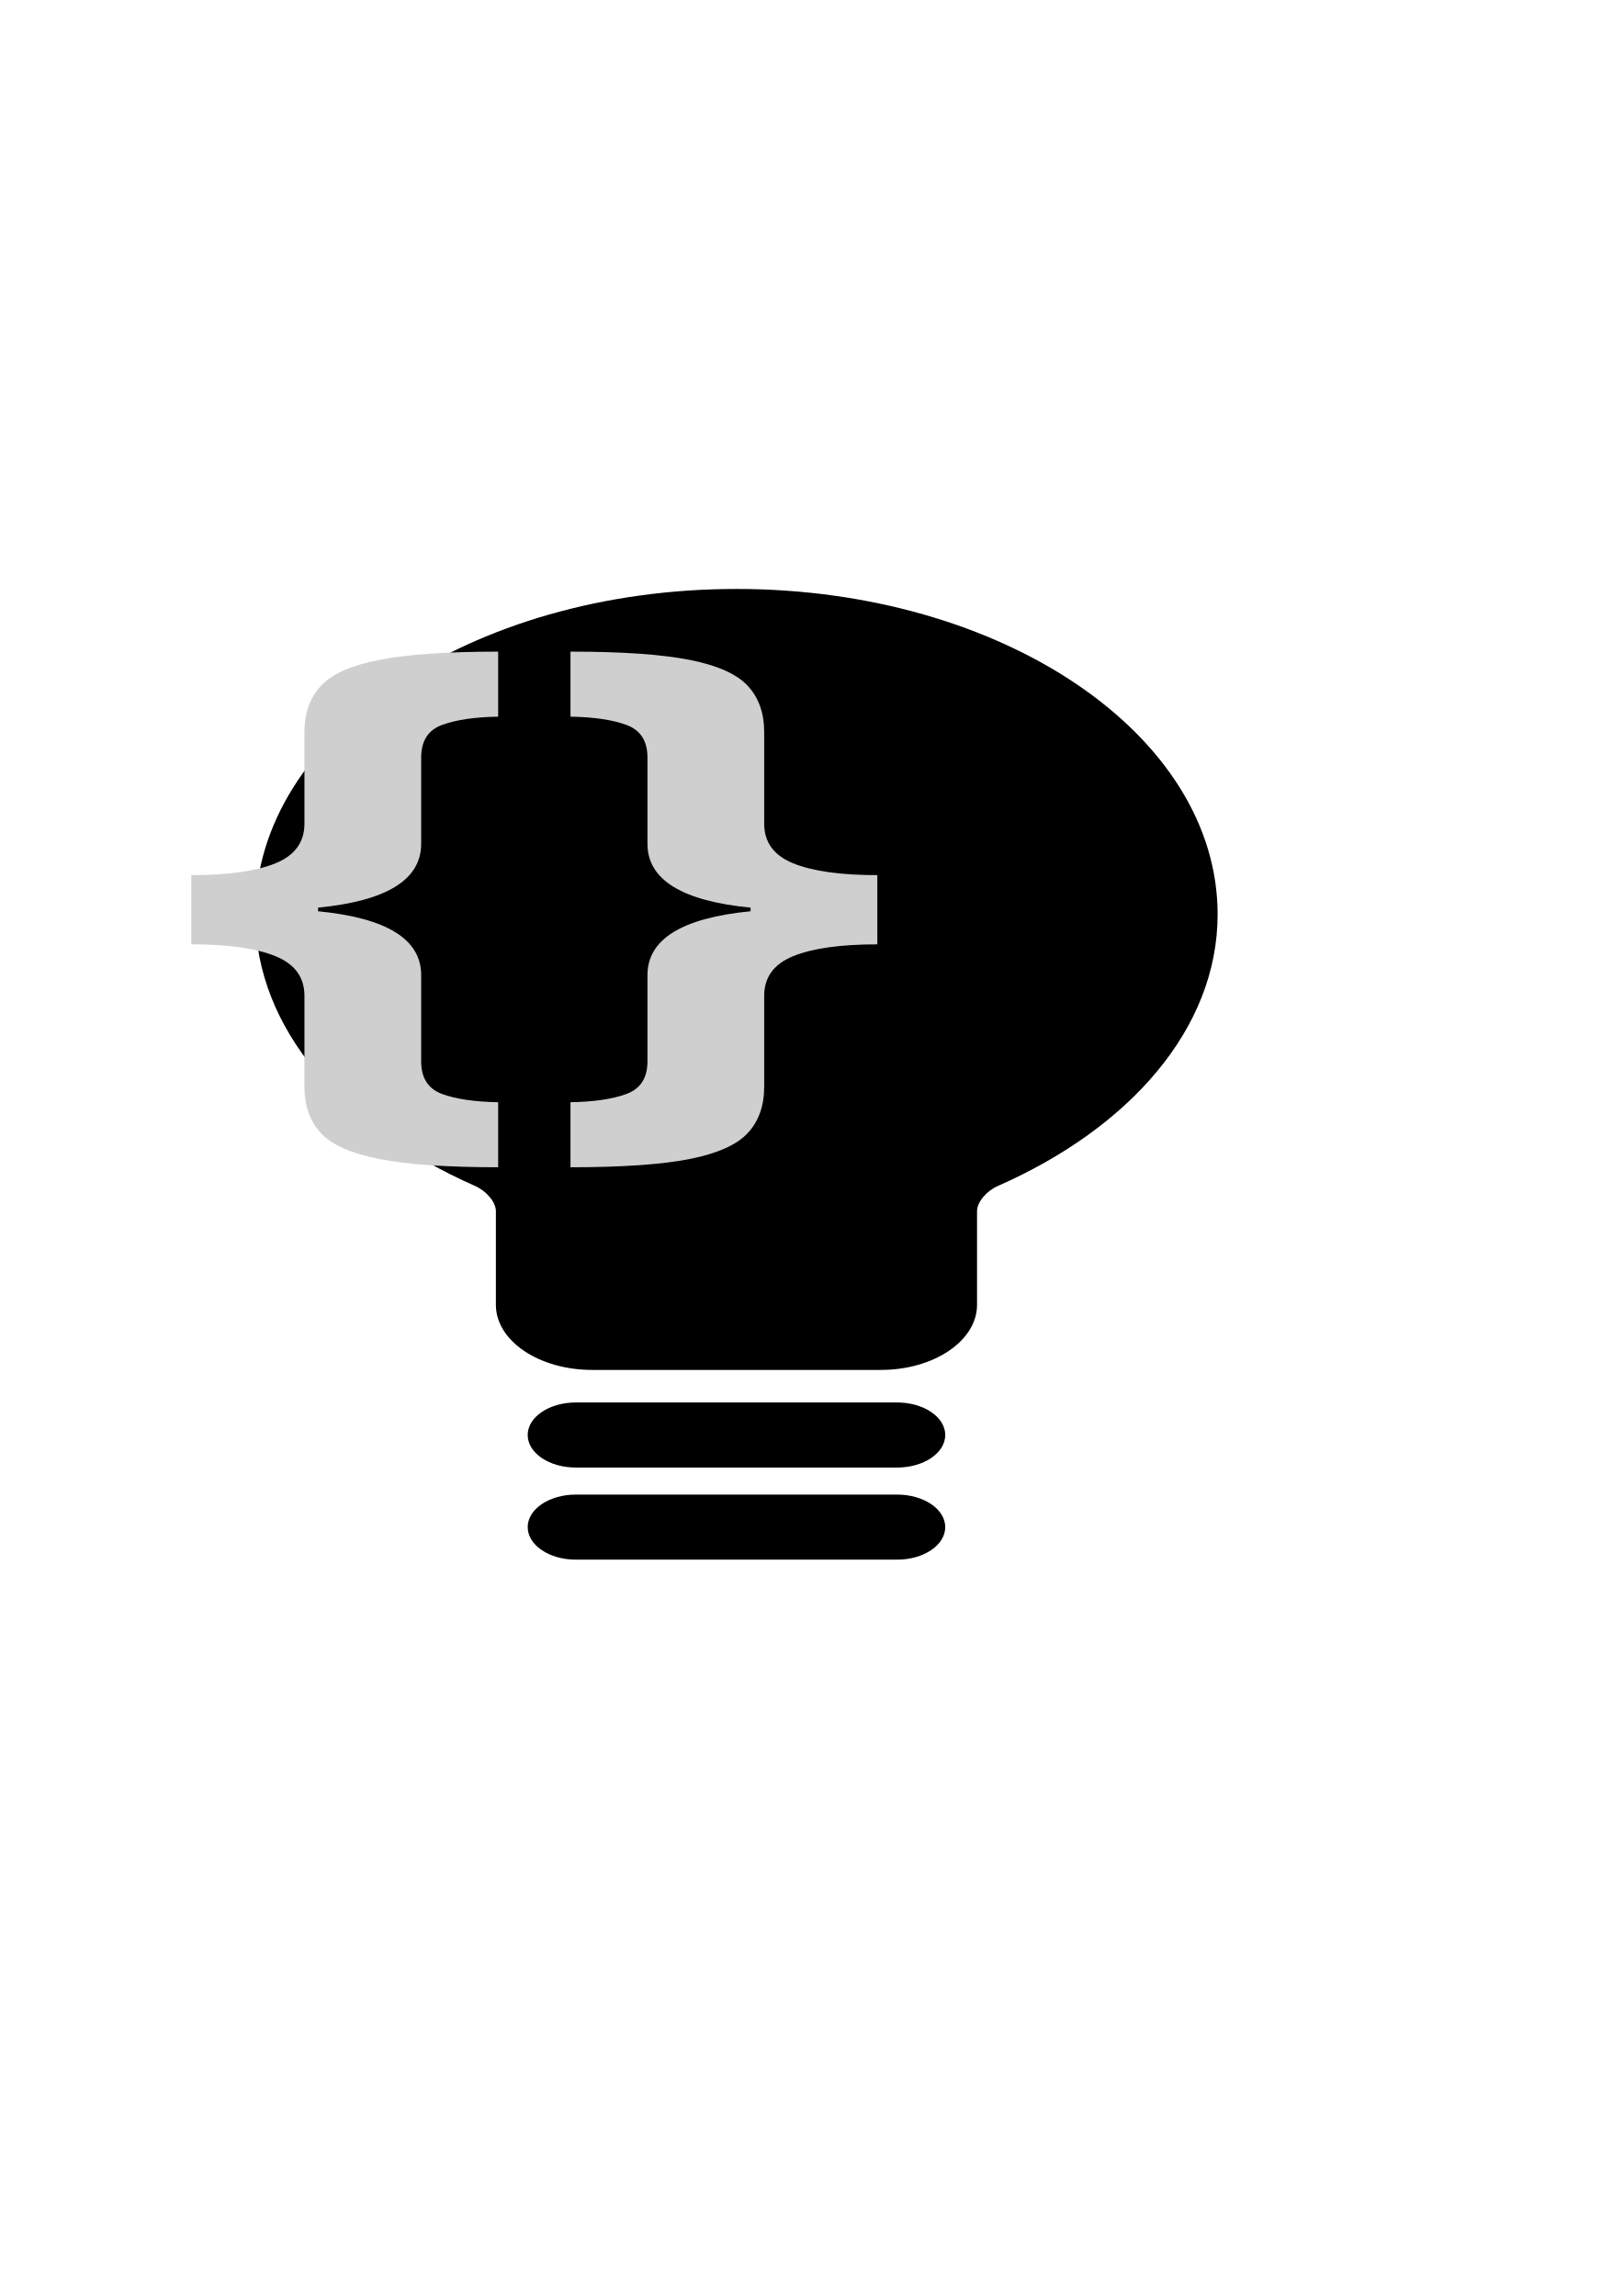
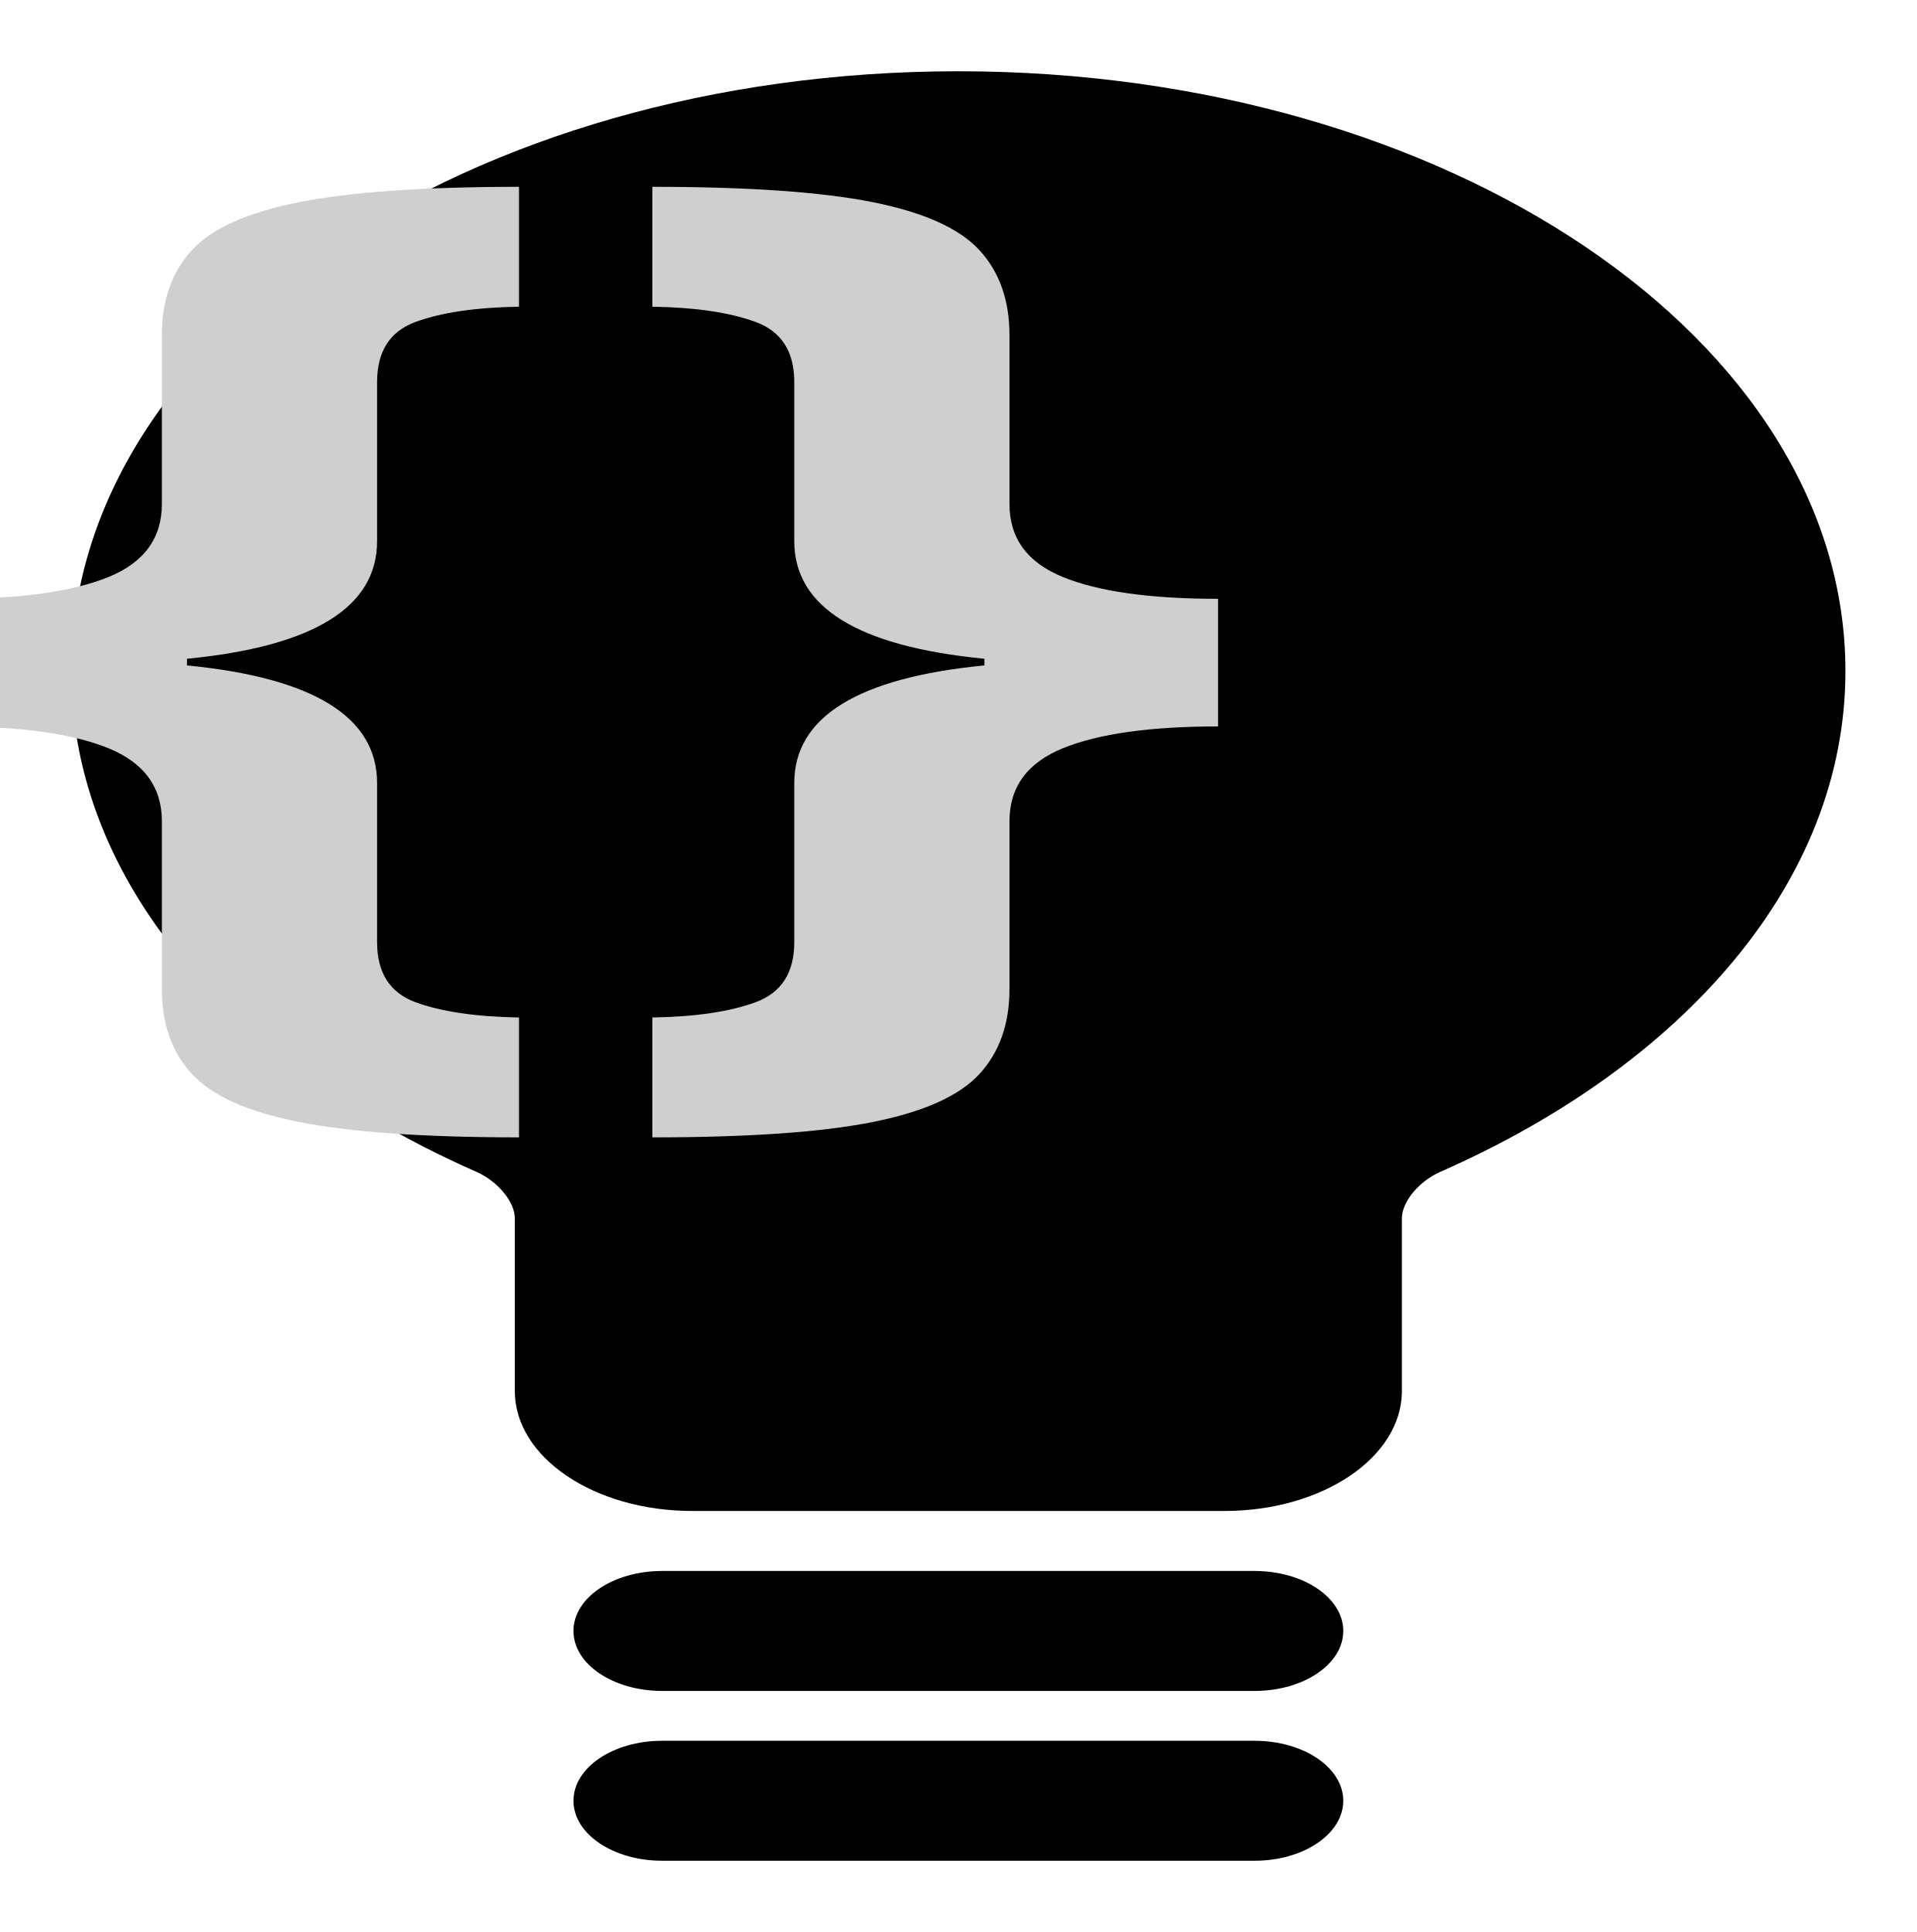
- <svg xmlns="http://www.w3.org/2000/svg" width="210mm" height="297mm" viewBox="0 0 210 297" version="1.1" id="svg1281">
+ <svg xmlns="http://www.w3.org/2000/svg" width="134.46mm" height="135.566mm" viewBox="0 0 134.46 135.566" version="1.1" id="svg1281">
  <defs id="defs1275" />
-   <g id="layer1">
+   <g id="layer1" transform="translate(-28.01915,-71.18404)">
    <g id="g1716" transform="matrix(0.3261609,0,0,0.2206163,2.430473,76.18404)">
      <g id="g1657">
        <g id="g1655">
          <path id="path1649" d="M 220.875,515.154 H 348.29 c 10.549,0 19.08,-8.534 19.08,-19.079 0,-10.545 -8.535,-19.079 -19.08,-19.079 H 220.875 c -10.545,0 -19.079,8.534 -19.079,19.079 0,10.545 8.532,19.079 19.079,19.079 z" />
          <path id="path1651" d="M 220.875,569.16 H 348.29 c 10.549,0 19.08,-8.534 19.08,-19.079 0,-10.545 -8.535,-19.079 -19.08,-19.079 H 220.875 c -10.545,0 -19.079,8.534 -19.079,19.079 0,10.545 8.532,19.079 19.079,19.079 z" />
          <path id="path1653" d="M 284.582,0 C 179.195,0 93.784,85.411 93.784,190.797 c 0,66.962 34.896,125.234 87.143,159.251 4.489,2.922 8.256,9.434 8.256,14.792 v 54.915 c 0,21.092 17.068,38.158 38.158,38.158 h 114.478 c 21.053,0 38.158,-17.069 38.158,-38.158 v -54.918 c 0,-5.358 3.77,-11.867 8.262,-14.789 52.242,-33.987 87.137,-92.29 87.137,-159.251 C 475.378,85.411 389.968,0 284.582,0 Z" />
        </g>
      </g>
      <g id="g1659" />
      <g id="g1661" />
      <g id="g1663" />
      <g id="g1665" />
      <g id="g1667" />
      <g id="g1669" />
      <g id="g1671" />
      <g id="g1673" />
      <g id="g1675" />
      <g id="g1677" />
      <g id="g1679" />
      <g id="g1681" />
      <g id="g1683" />
      <g id="g1685" />
      <g id="g1687" />
    </g>
    <text xml:space="preserve" style="font-style:normal;font-variant:normal;font-weight:bold;font-stretch:normal;font-size:26.201px;line-height:1.25;font-family:'Roboto Mono for Powerline';-inkscape-font-specification:'Roboto Mono for Powerline Bold';letter-spacing:0px;word-spacing:0px;fill:#000000;fill-opacity:1;stroke:none;stroke-width:0.273" x="70.805" y="145.018" id="text1720" transform="scale(1.237136,0.8083187)">
      <tspan id="tspan1718" x="70.805" y="145.018" style="stroke-width:0.273">{}</tspan>
    </text>
    <text xml:space="preserve" style="font-style:normal;font-variant:normal;font-weight:bold;font-stretch:normal;font-size:26.201px;line-height:1.25;font-family:'Roboto Mono for Powerline';-inkscape-font-specification:'Roboto Mono for Powerline Bold';letter-spacing:0px;word-spacing:0px;fill:#000000;fill-opacity:1;stroke:none;stroke-width:0.273" x="18.58" y="171.843" id="text1728" transform="scale(1.237136,0.8083187)">
      <tspan id="tspan1726" x="18.58" y="171.843" style="font-size:94.617px;line-height:0;fill:#cfcfcf;fill-opacity:1;stroke-width:0.273">{}</tspan>
    </text>
  </g>
</svg>
